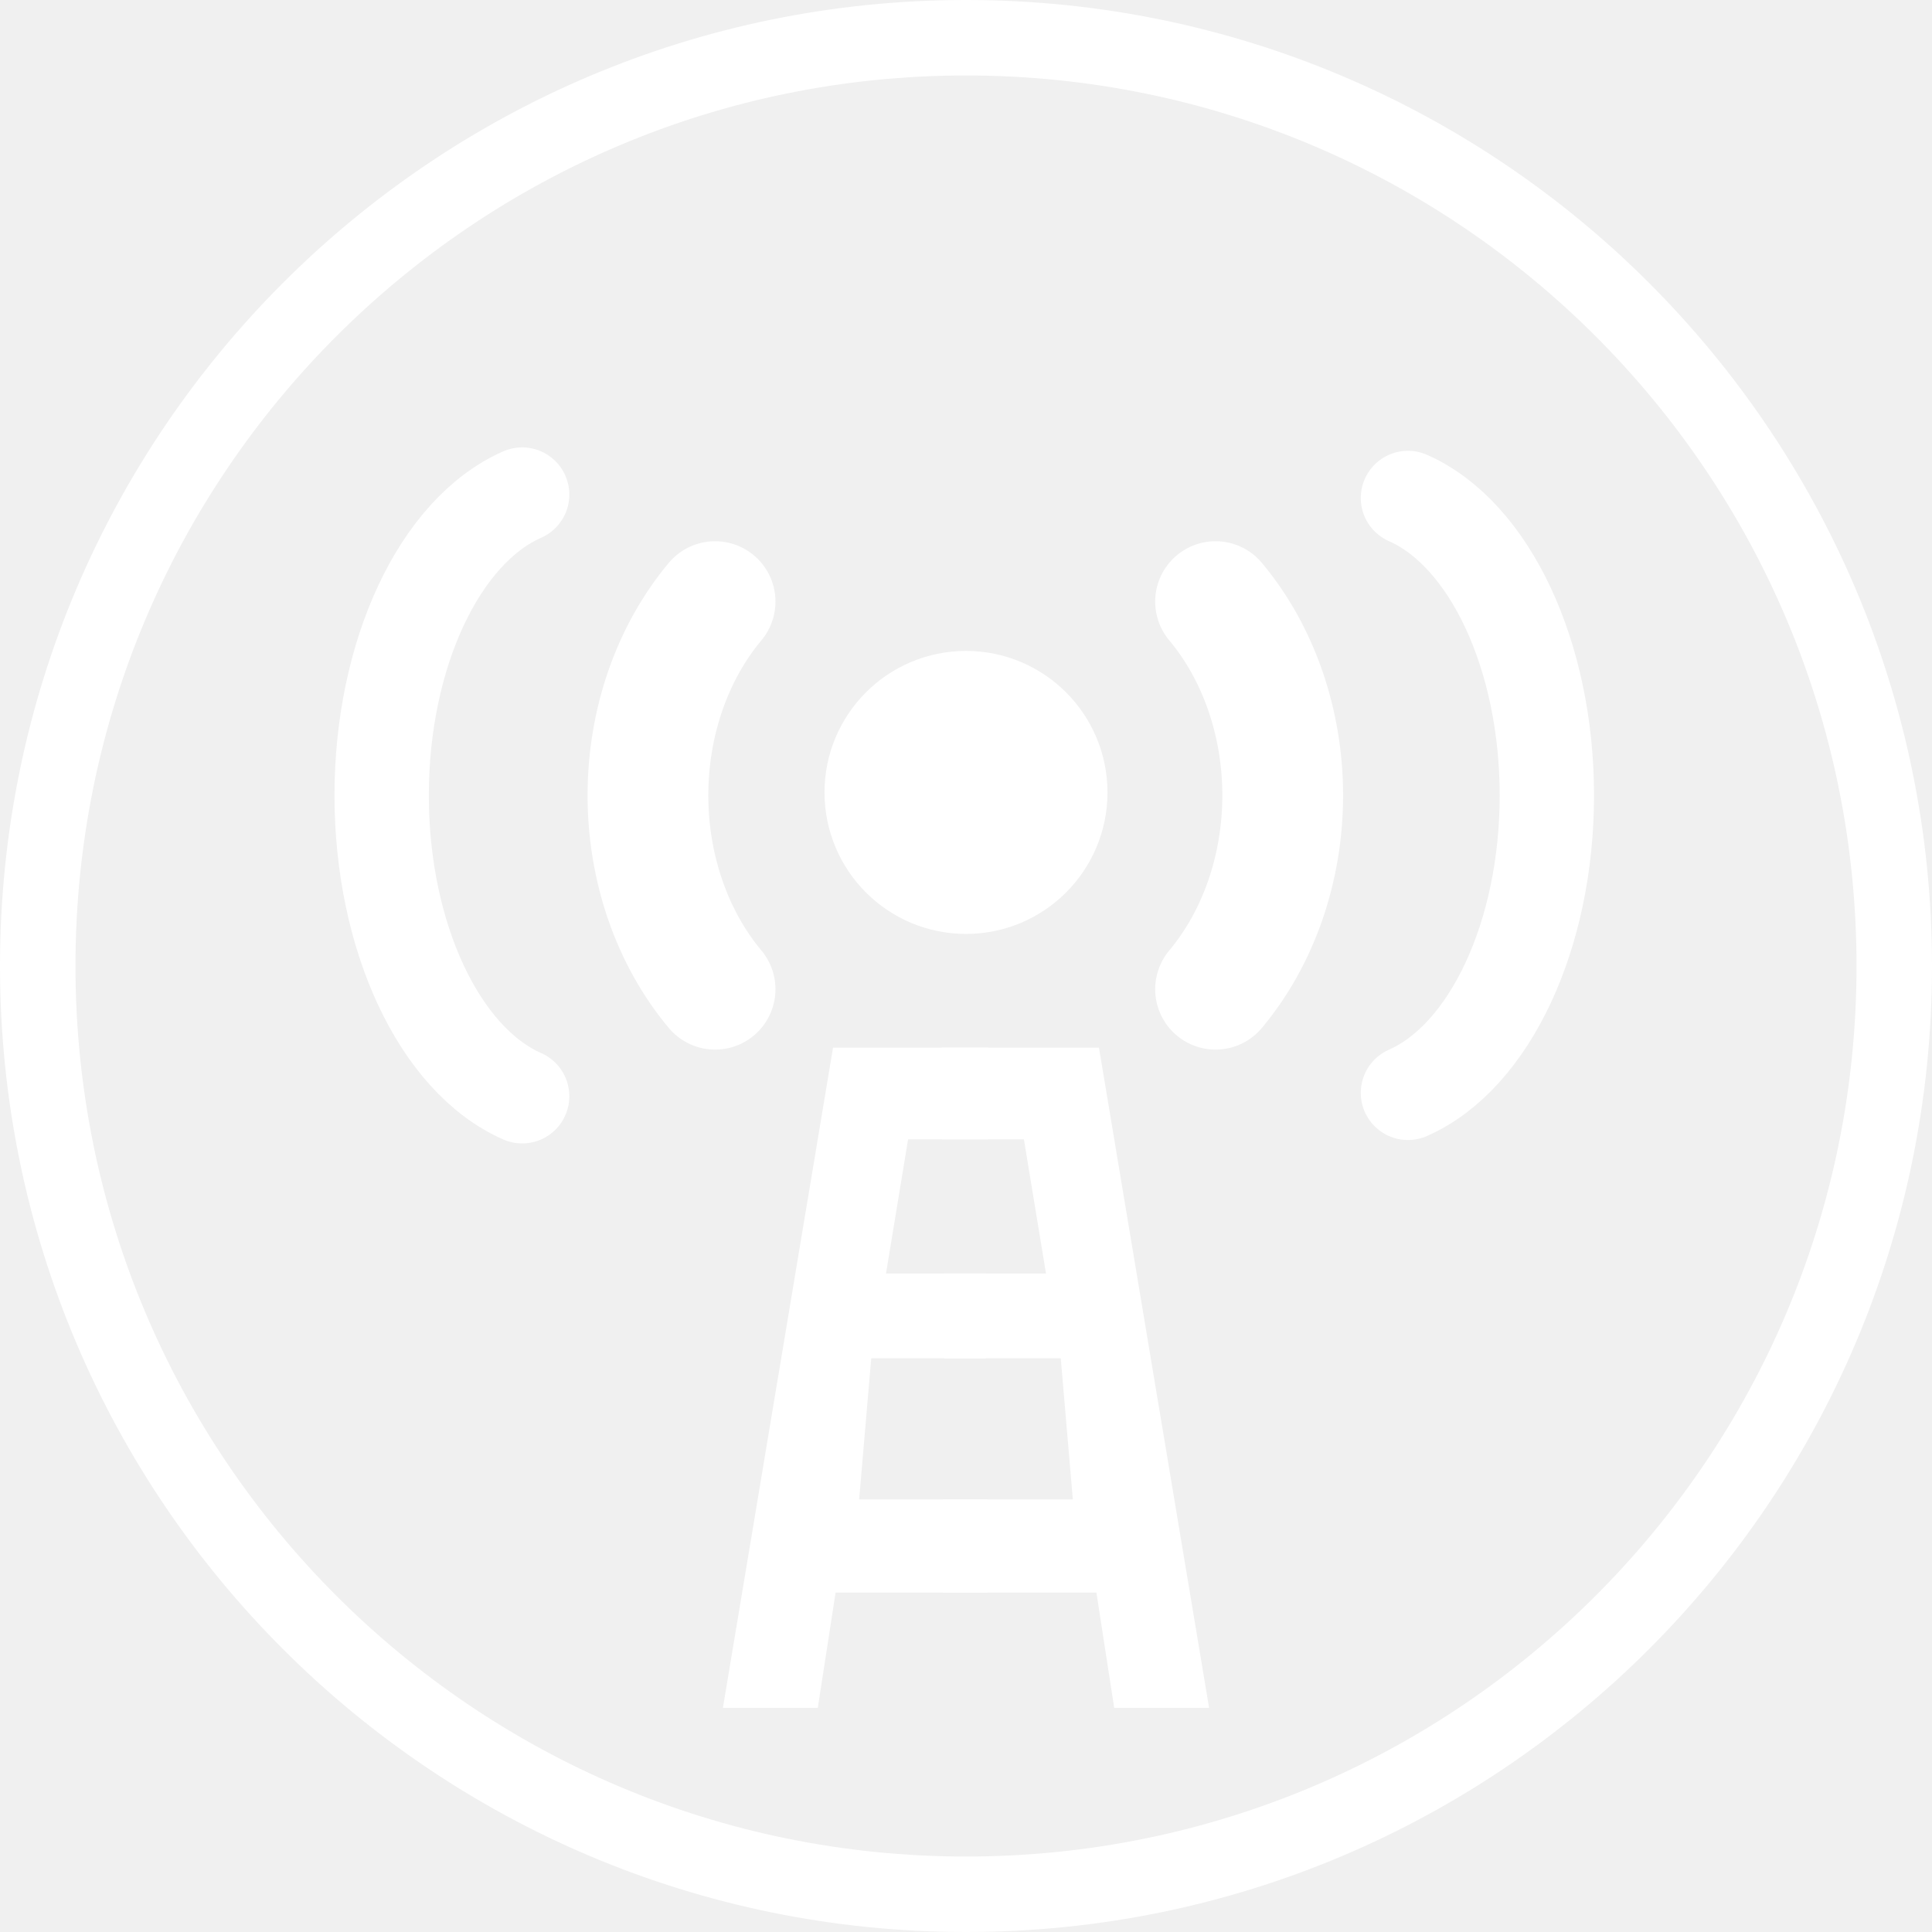
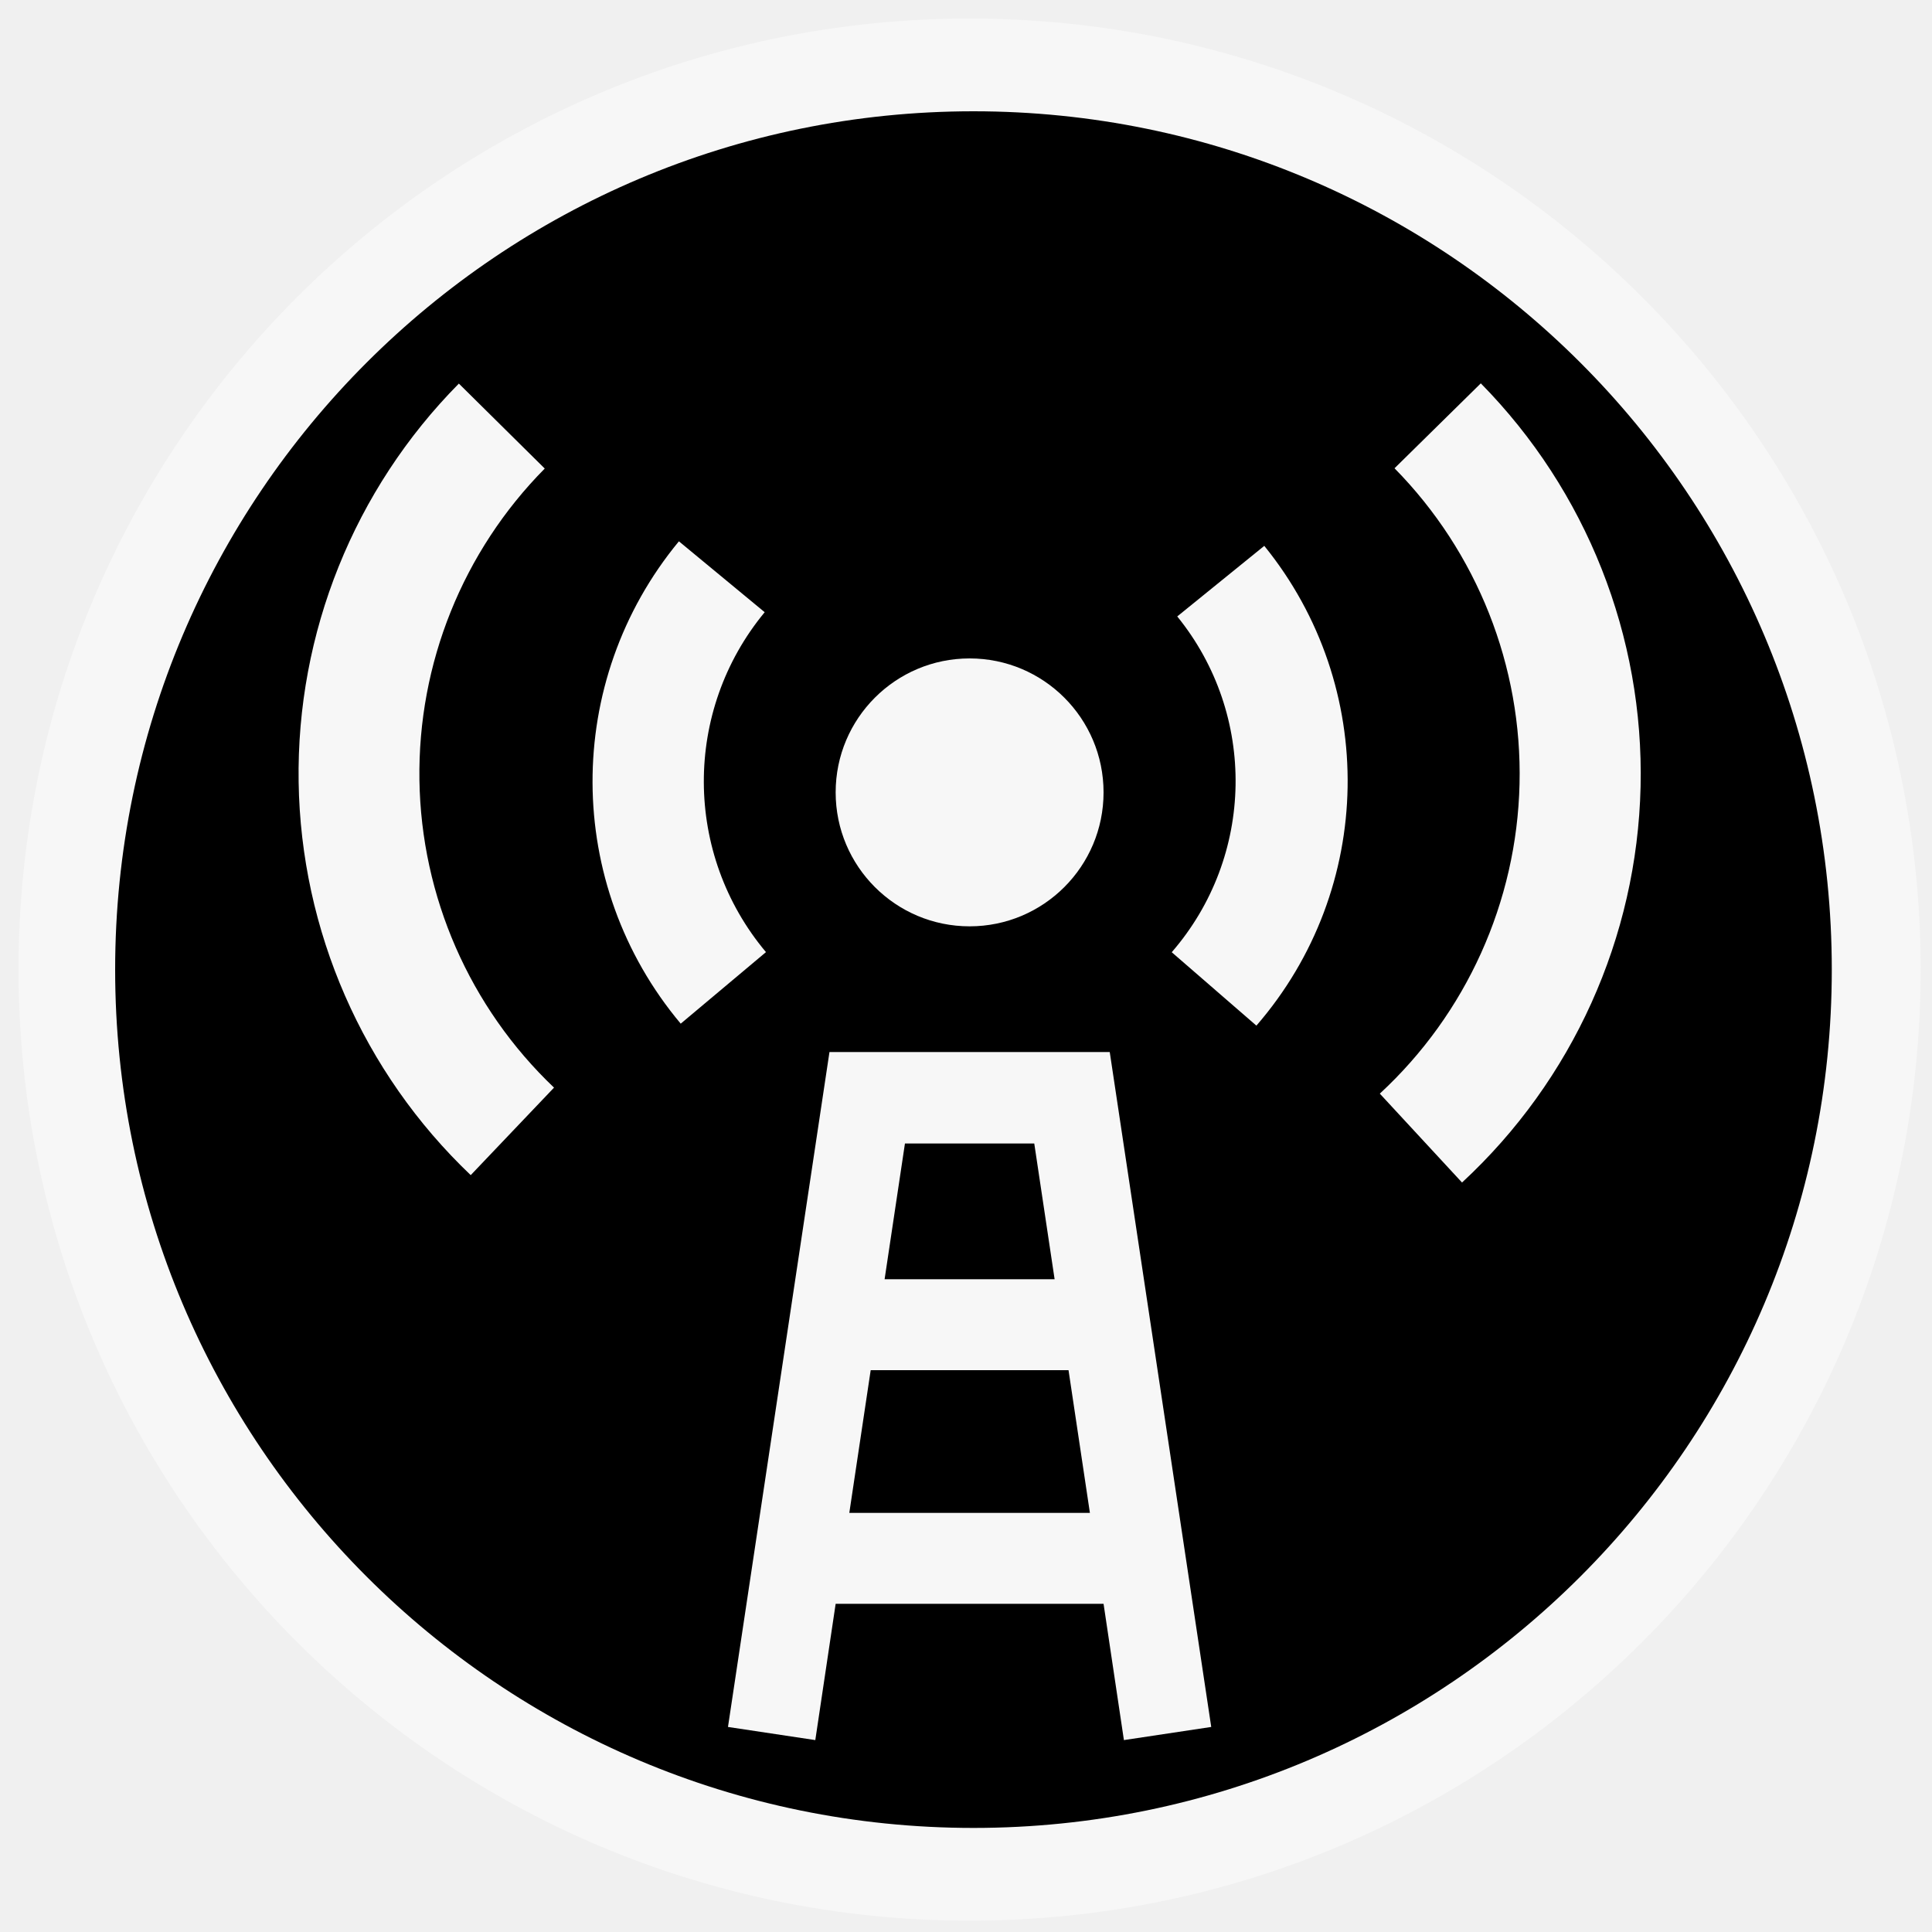
- <svg xmlns="http://www.w3.org/2000/svg" xml:space="preserve" viewBox="0 0 512 512">
-   <defs>
-     <clipPath id="clip">
-       <circle cx="256" cy="256" r="256" />
-     </clipPath>
-   </defs>
-   <g stroke="#fff" clip-path="url(#clip)">
-     <circle class="background" cx="256" cy="256" r="256" stroke-width="40" fill="none" />
-     <ellipse cx="256" cy="210" fill="#fff" stroke-width="37" rx="19" ry="19" />
-     <path fill="#fff" stroke-width="8" d="M253.616 281.638v16.288h4.292v-16.288zm.614 74.321h3.065v-14.46h-3.066zm3.47 62.091v-16.69h-3.875v16.69z" />
-     <path fill="#fff" stroke-width="8" d="M224.15 281.638 196.299 448.59h16.997l4.71-30.54h36.056v-16.69h-30.734l3.888-45.402h27.25v-14.46h-24.38l7.174-43.573h16.594v-16.288zm33.996 0v16.288h16.593l7.175 43.573h-24.381v14.46h27.25l3.888 45.402h-30.735v16.69h36.058l4.709 30.54h16.998l-27.852-166.953z" />
-     <path fill="none" stroke-linecap="round" stroke-width="32" d="M322.135 159.43a60.762 72.637 0 0 1 17.797 51.362 60.762 72.637 0 0 1-17.797 51.362" />
-     <path fill="none" stroke-linecap="round" stroke-width="25" d="M373.12 131.966a49.668 81.607 0 0 1 36.813 78.826 49.668 81.607 0 0 1-36.813 78.826" />
-     <path fill="none" stroke-linecap="round" stroke-width="32" d="M189.506 159.43a60.762 72.637 0 0 0-17.796 51.362 60.762 72.637 0 0 0 17.796 51.362" />
-     <path fill="none" stroke-linecap="round" stroke-width="25" d="M138.378 131.065a50.238 82.54 0 0 0-37.235 79.727 50.238 82.54 0 0 0 37.235 79.727" />
+ <svg xmlns="http://www.w3.org/2000/svg" viewBox="-37.64 -37.64 75 75">
+   <circle r="36.92" fill="#f7f7f7" />
+   <circle cx=".15" r="33.32" fill="currentColor" />
+   <g fill="#f7f7f7">
+     <circle cy="-6.88" r="5.2" />
+     <path fill-rule="evenodd" d="M-5.44 3.2H5.44L9.38 29.4L5.99 29.91L5.2 24.62H-5.2L-5.99 29.91L-9.38 29.4ZM-2.51 6.75H2.51L3.3 12.02H-3.3ZM-3.84 15.55H3.84L4.67 21.09H-4.67Z" />
+   </g>
+   <g fill="none" stroke="#f7f7f7">
+     <path stroke-width="4.69" d="M-18.16 -21.1A19.18 19.18 0 0 0 -17.75 6.28" />
+     <path stroke-width="4.32" d="M-9.62 -15.25A12.47 12.47 0 0 0 -9.56 .71" />
+     <path stroke-width="4.35" d="M9.75 -15.08A12.32 12.32 0 0 1 9.49 .75" />
+     <path stroke-width="4.7" d="M18.17 -21.11A19.26 19.26 0 0 1 17.52 6.54" />
  </g>
</svg>
